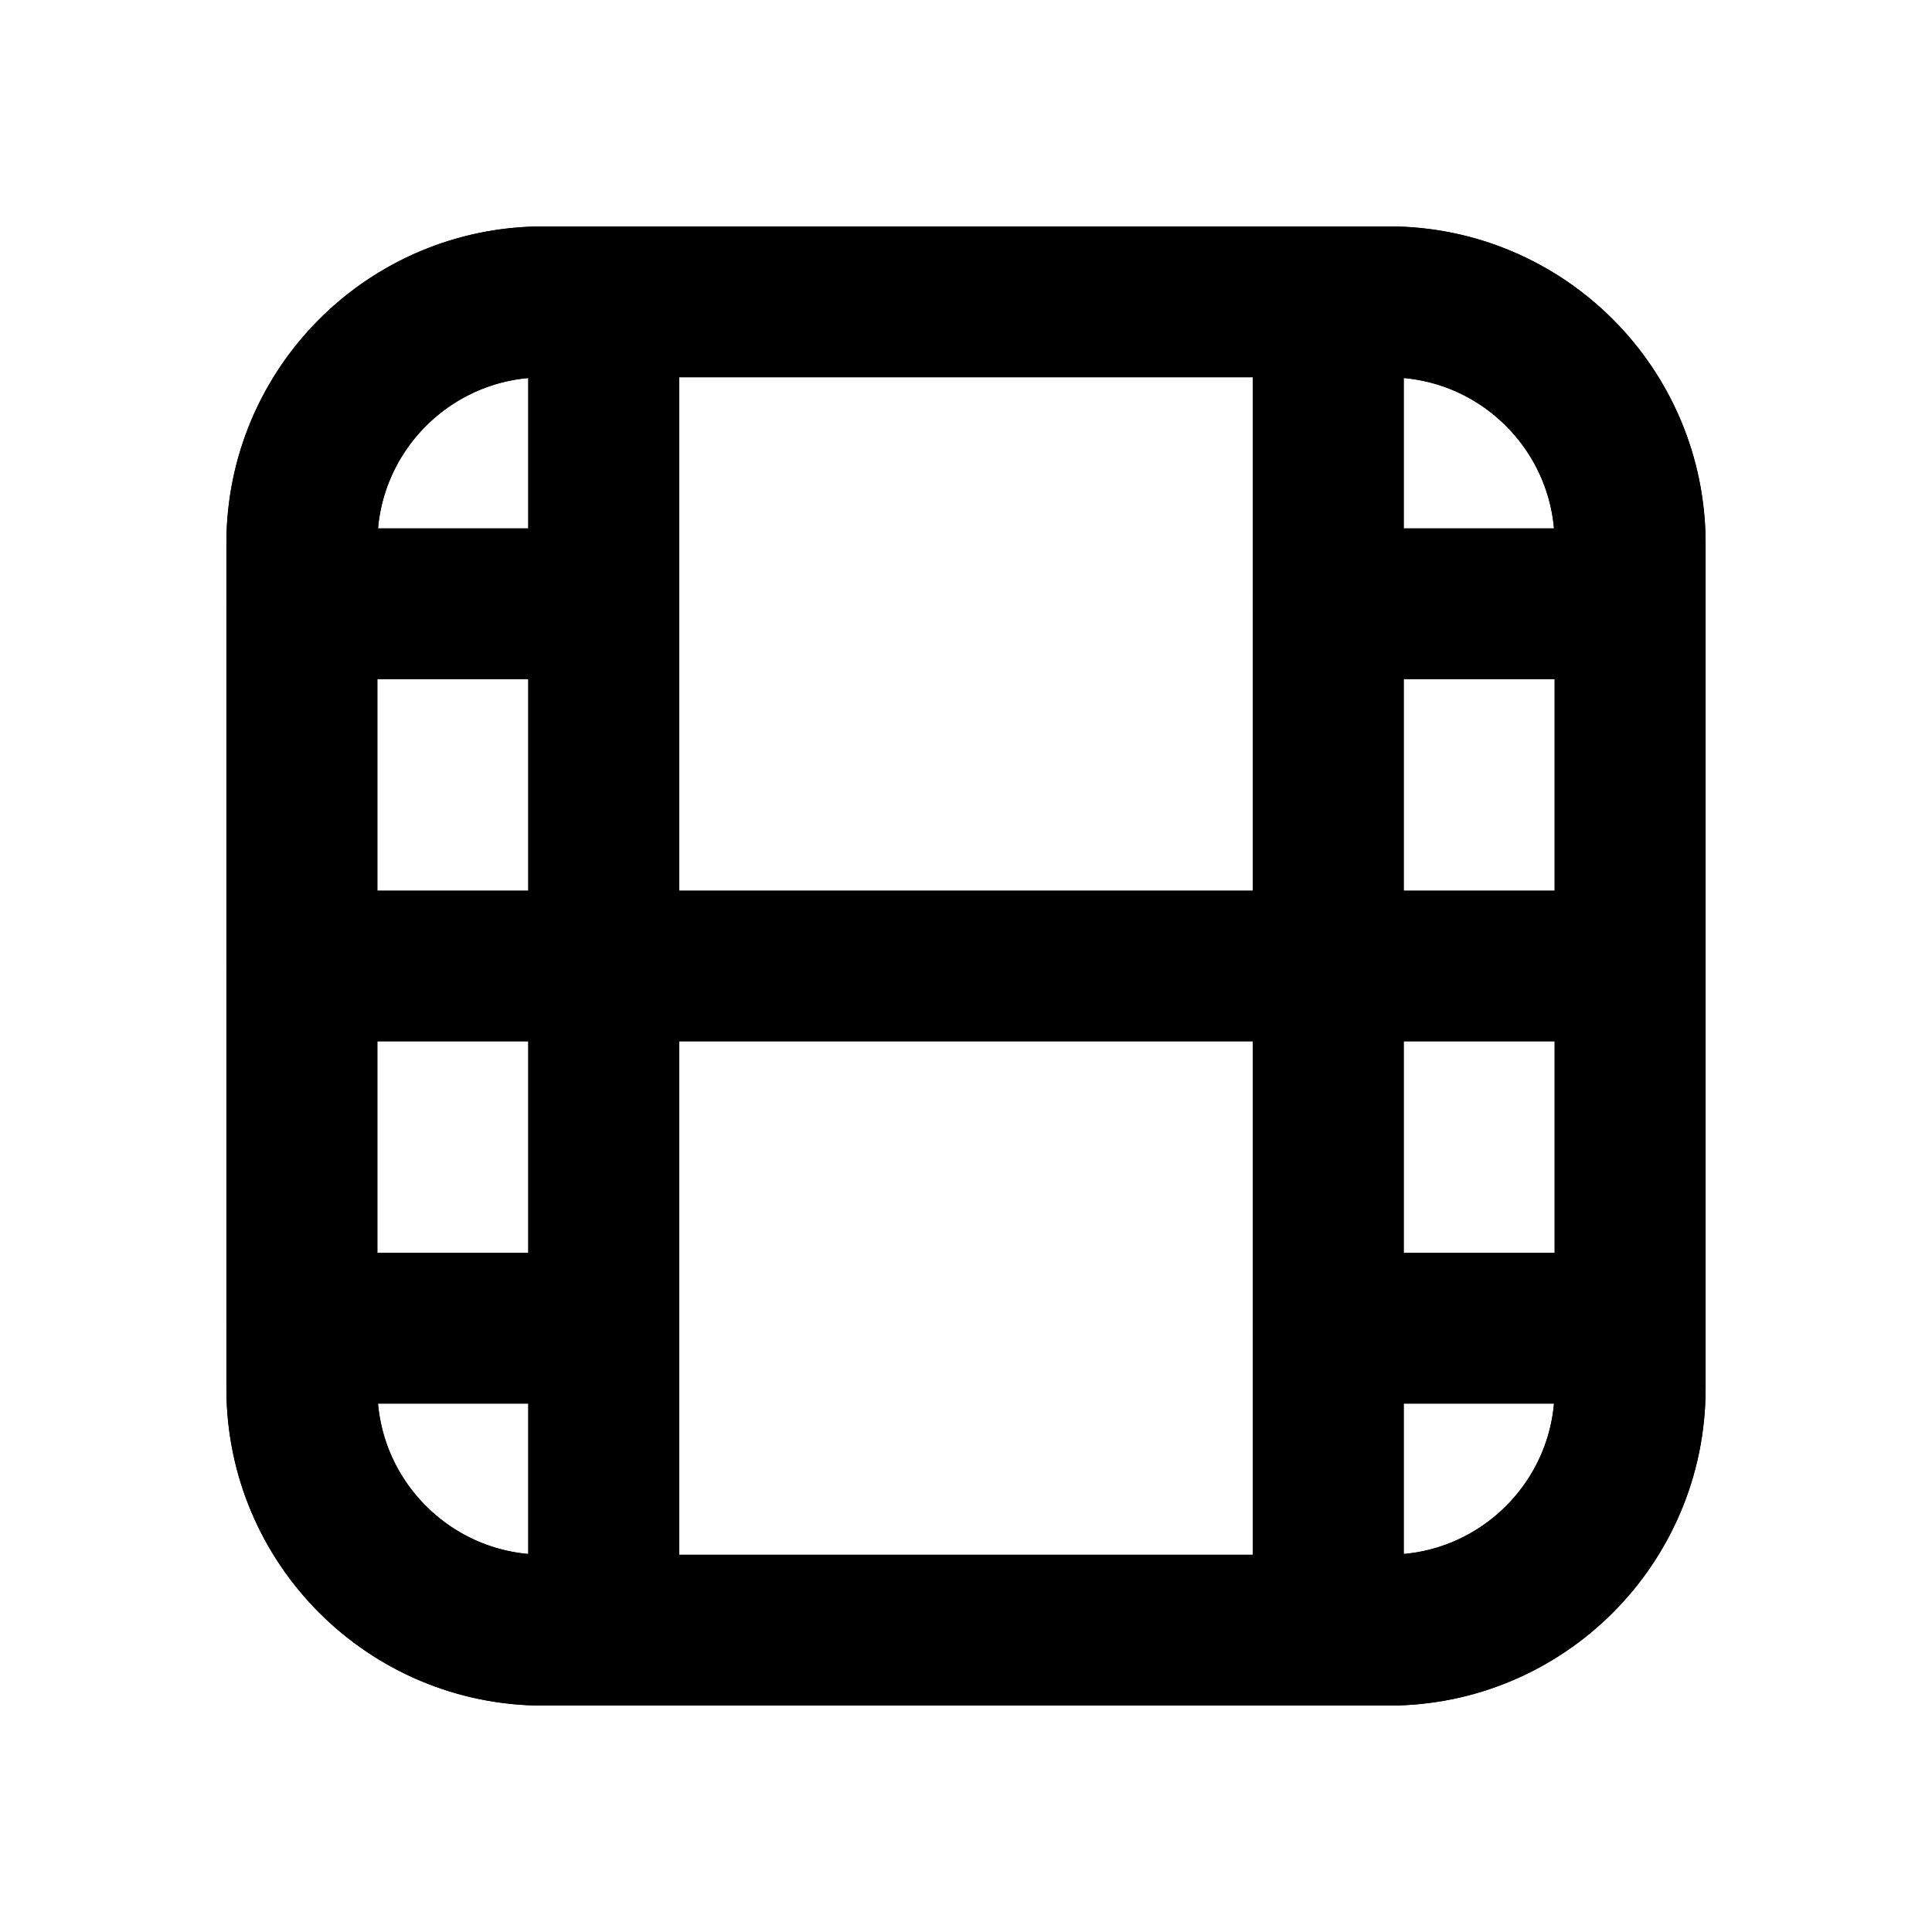
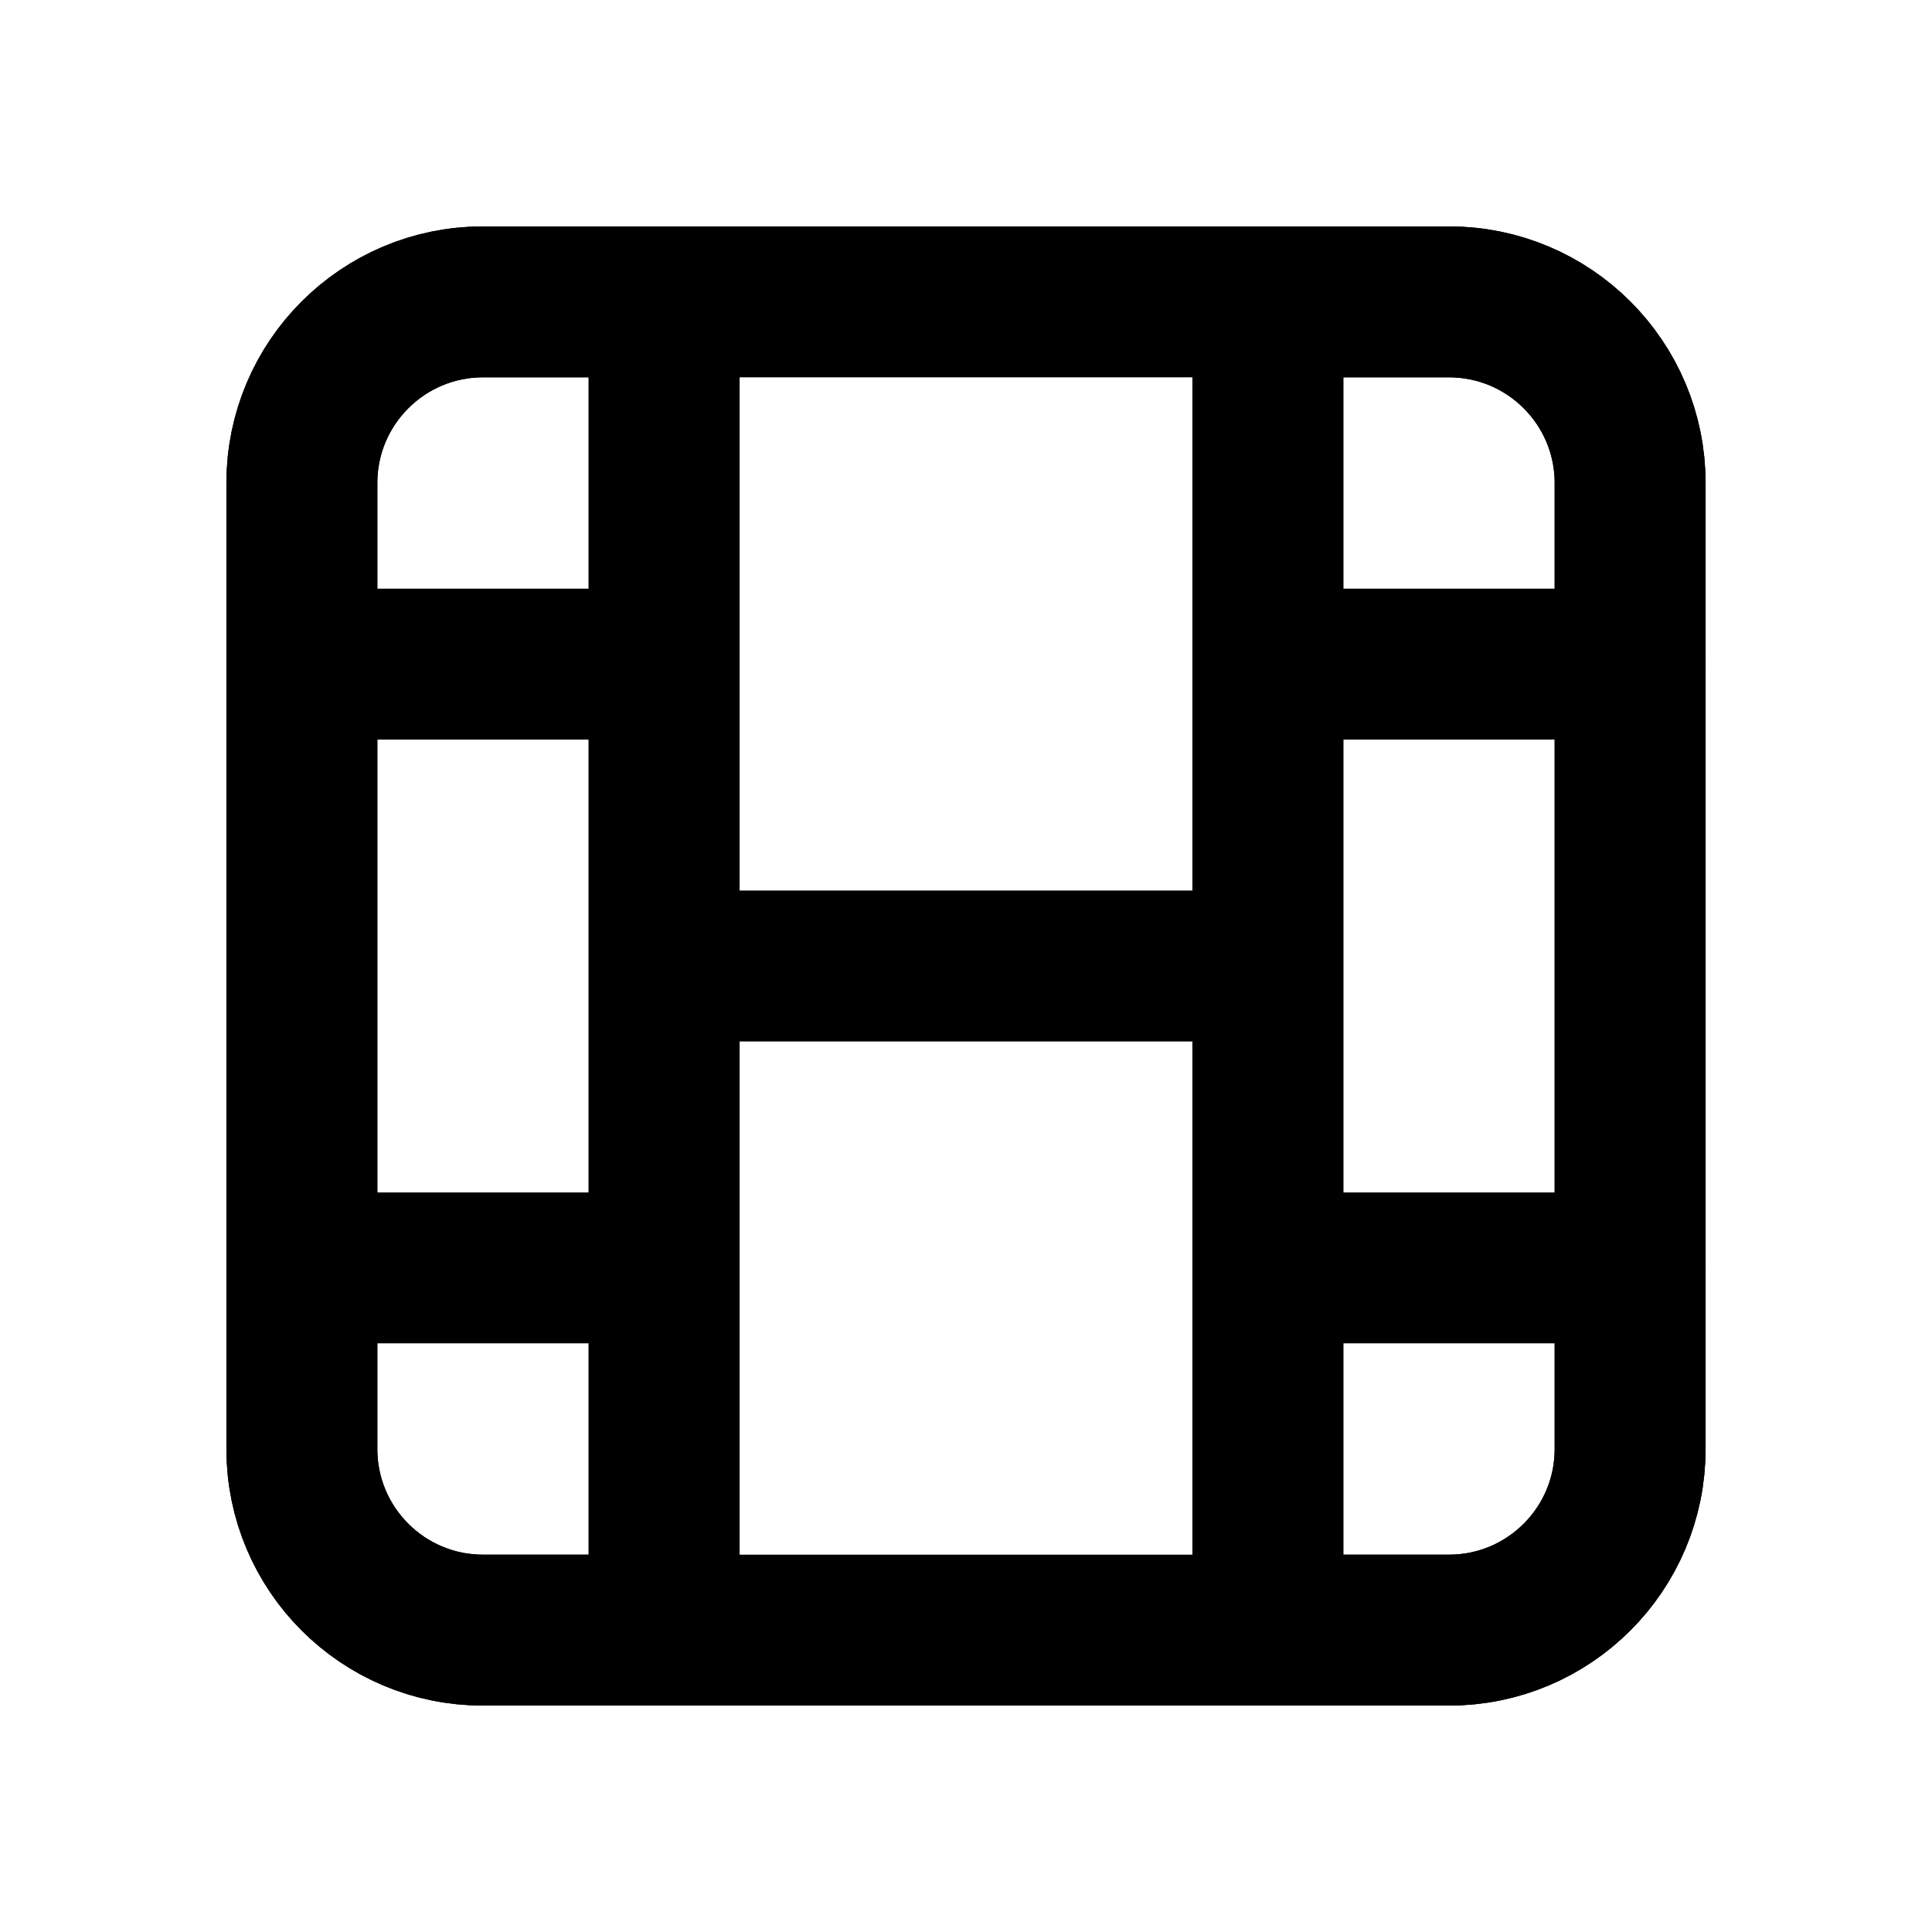
<svg xmlns="http://www.w3.org/2000/svg" data-set="area-pilot" data-keyline="square" width="16" height="16" viewBox="0 0 16 16" fill="none">
-   <path data-filled="fill" d="M5 2.5H4.5A2 2 0 0 0 2.5 4.5V11.5A2 2 0 0 0 4.5 13.5H5Z" fill="none" stroke="currentColor" stroke-width="1.25" stroke-linecap="round" stroke-linejoin="round" />
-   <path data-filled="fill" d="M11 2.5H11.5A2 2 0 0 1 13.5 4.5V11.5A2 2 0 0 1 11.5 13.5H11Z" fill="none" stroke="currentColor" stroke-width="1.25" stroke-linecap="round" stroke-linejoin="round" />
-   <rect x="2.5" y="2.5" width="11" height="11" rx="2" fill="none" stroke="currentColor" stroke-width="1.25" stroke-linecap="round" stroke-linejoin="round" />
-   <path d="M5 2.5V13.5M11 2.5V13.5M5 8H11" fill="none" stroke="currentColor" stroke-width="1.25" stroke-linecap="round" stroke-linejoin="round" />
-   <path data-filled="knockout" d="M2.5 5H5M2.5 8H5M2.5 11H5M11 5H13.5M11 8H13.5M11 11H13.5" fill="none" stroke="currentColor" stroke-width="1.25" stroke-linecap="round" stroke-linejoin="round" />
+   <path data-filled="fill" d="M5.5 2.5H4A1.5 1.5 0 0 0 2.5 4V12A1.5 1.5 0 0 0 4 13.5H5.5Z" fill="none" stroke="currentColor" stroke-width="1.25" stroke-linecap="round" stroke-linejoin="round" />
+   <path data-filled="fill" d="M10.5 2.5H12A1.5 1.5 0 0 1 13.5 4V12A1.5 1.5 0 0 1 12 13.5H10.5Z" fill="none" stroke="currentColor" stroke-width="1.25" stroke-linecap="round" stroke-linejoin="round" />
+   <rect x="2.5" y="2.5" width="11" height="11" rx="1.5" fill="none" stroke="currentColor" stroke-width="1.25" stroke-linecap="round" stroke-linejoin="round" />
+   <path d="M5.5 2.5V13.5M10.5 2.5V13.5M5.5 8H10.5" fill="none" stroke="currentColor" stroke-width="1.25" stroke-linecap="round" stroke-linejoin="round" />
+   <path data-filled="knockout" d="M2.5 5.5H5.5M2.5 10.5H5.5M10.5 5.5H13.5M10.5 10.5H13.5" fill="none" stroke="currentColor" stroke-width="1.25" stroke-linecap="round" stroke-linejoin="round" />
</svg>
